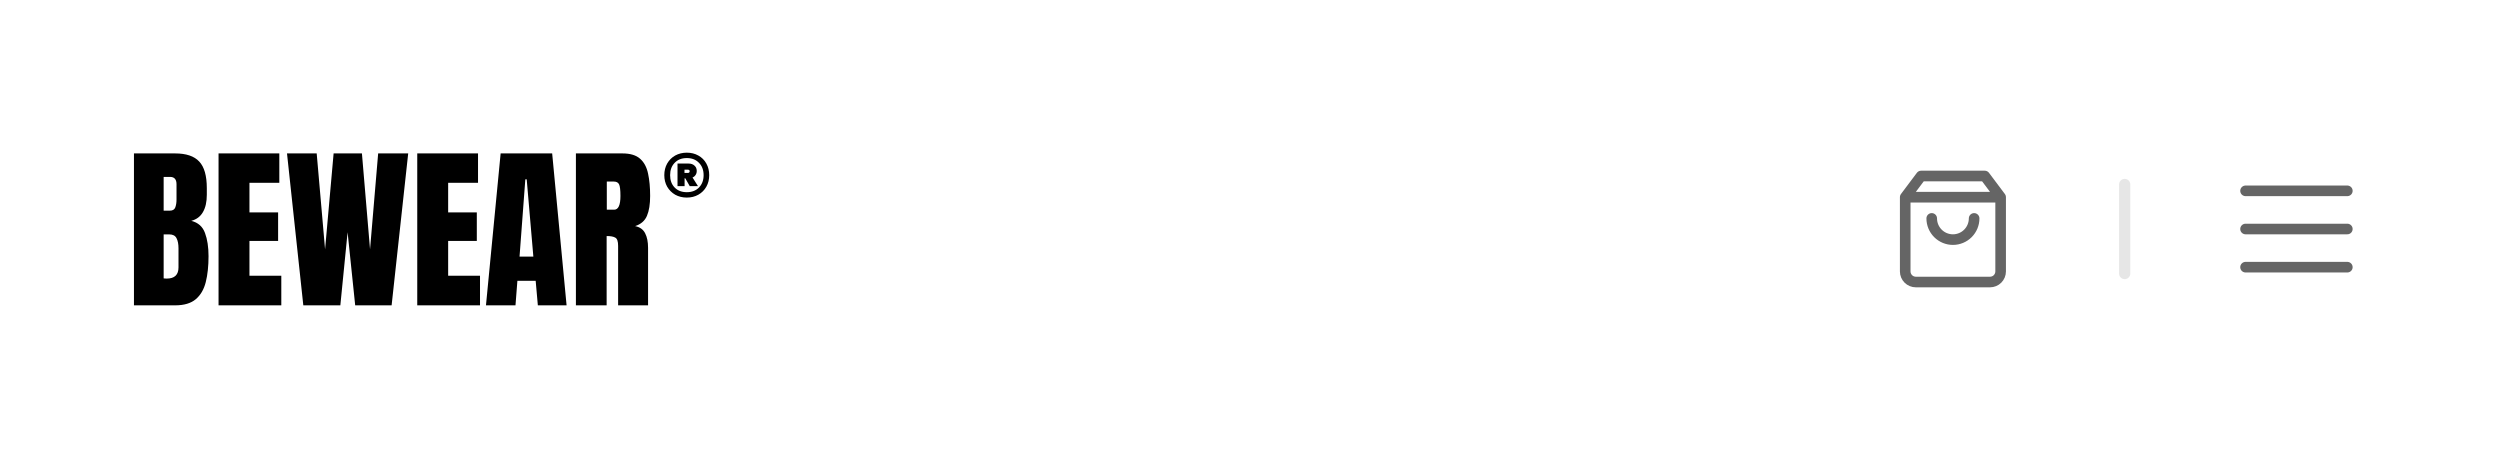
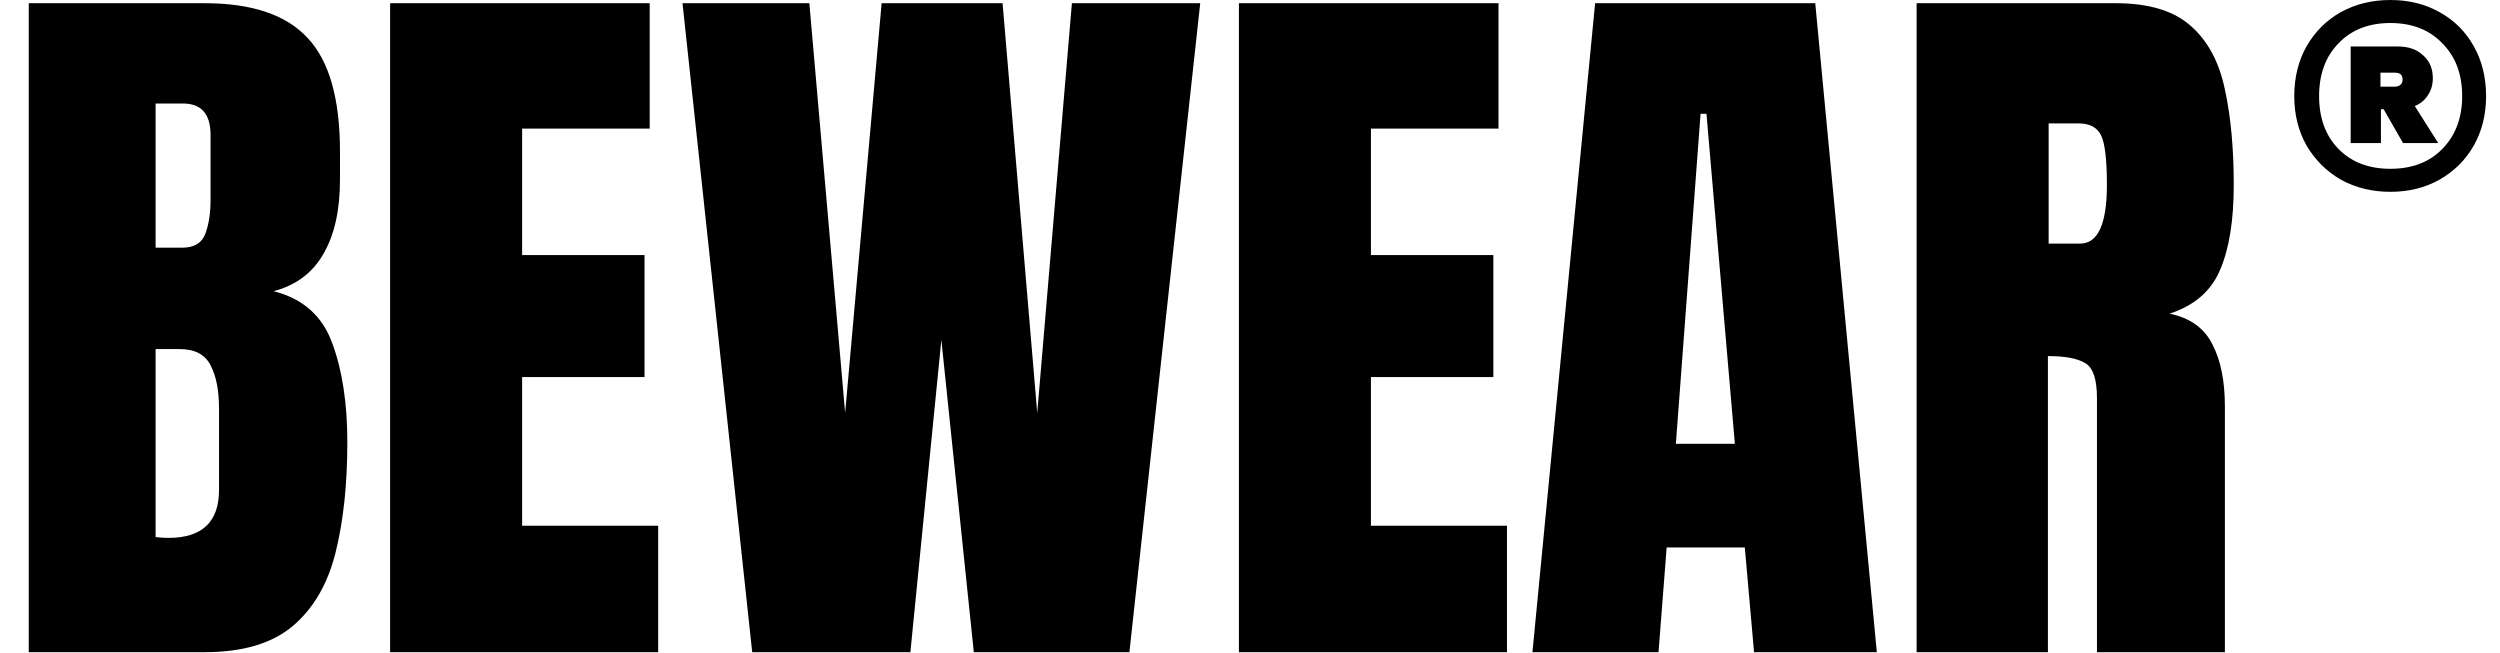
- <svg xmlns="http://www.w3.org/2000/svg" width="393" height="72" viewBox="0 0 393 72" fill="none">
-   <path d="M21.058 48V24.118H27.531C29.268 24.118 30.53 24.543 31.317 25.394C32.113 26.235 32.511 27.628 32.511 29.573V30.618C32.511 31.74 32.307 32.649 31.9 33.345C31.502 34.042 30.892 34.499 30.068 34.716C31.145 34.987 31.864 35.625 32.226 36.629C32.597 37.624 32.782 38.841 32.782 40.279C32.782 41.826 32.638 43.178 32.348 44.336C32.059 45.494 31.534 46.394 30.774 47.037C30.014 47.679 28.933 48 27.531 48H21.058ZM25.726 33.115H26.703C27.146 33.115 27.431 32.943 27.558 32.599C27.685 32.255 27.748 31.844 27.748 31.364V28.962C27.748 28.194 27.409 27.809 26.73 27.809H25.726V33.115ZM26.201 43.794C27.441 43.794 28.06 43.206 28.06 42.029V39.044C28.06 38.366 27.956 37.832 27.748 37.443C27.549 37.045 27.169 36.846 26.608 36.846H25.726V43.766C25.925 43.785 26.084 43.794 26.201 43.794ZM34.356 48V24.118H43.909V28.732H39.214V33.386H43.719V37.877H39.214V43.346H44.221V48H34.356ZM47.681 48L45.117 24.118H49.784L51.101 39.194L52.444 24.118H56.895L58.17 39.194L59.446 24.118H64.168L61.562 48H55.836L54.642 36.507L53.502 48H47.681ZM65.592 48V24.118H75.145V28.732H70.45V33.386H74.955V37.877H70.45V43.346H75.457V48H65.592ZM76.394 48L78.7 24.118H86.801L89.067 48H84.549L84.209 44.146H81.333L81.034 48H76.394ZM81.672 40.333H83.843L82.798 28.189H82.581L81.672 40.333ZM90.533 48V24.118H97.86C99.081 24.118 100.004 24.399 100.628 24.959C101.252 25.511 101.668 26.289 101.876 27.293C102.094 28.288 102.202 29.46 102.202 30.808C102.202 32.111 102.035 33.151 101.7 33.929C101.374 34.707 100.755 35.245 99.841 35.544C100.592 35.697 101.117 36.073 101.415 36.67C101.723 37.258 101.876 38.022 101.876 38.963V48H97.168V38.651C97.168 37.954 97.023 37.525 96.734 37.362C96.453 37.19 95.996 37.104 95.363 37.104V48H90.533ZM95.39 32.965H96.544C97.204 32.965 97.534 32.246 97.534 30.808C97.534 29.876 97.462 29.265 97.317 28.976C97.172 28.686 96.901 28.542 96.503 28.542H95.39V32.965Z" fill="black" />
-   <path d="M107.967 24C108.642 24 109.246 24.149 109.777 24.448C110.32 24.747 110.74 25.168 111.039 25.711C111.338 26.242 111.488 26.851 111.488 27.538C111.488 28.213 111.338 28.817 111.039 29.348C110.74 29.88 110.32 30.3 109.777 30.61C109.246 30.909 108.642 31.059 107.967 31.059C107.291 31.059 106.682 30.909 106.14 30.61C105.608 30.3 105.188 29.88 104.878 29.348C104.579 28.817 104.429 28.213 104.429 27.538C104.429 26.851 104.579 26.242 104.878 25.711C105.188 25.168 105.608 24.747 106.14 24.448C106.682 24.149 107.291 24 107.967 24ZM107.967 30.212C108.764 30.212 109.401 29.968 109.877 29.481C110.364 28.983 110.608 28.335 110.608 27.538C110.608 26.729 110.364 26.082 109.877 25.595C109.401 25.096 108.764 24.847 107.967 24.847C107.17 24.847 106.533 25.096 106.057 25.595C105.581 26.082 105.343 26.729 105.343 27.538C105.343 28.346 105.581 28.994 106.057 29.481C106.533 29.968 107.17 30.212 107.967 30.212ZM109.528 26.873C109.528 27.117 109.467 27.327 109.345 27.505C109.235 27.682 109.074 27.814 108.864 27.903L109.727 29.265H108.432L107.718 28.019H107.618V29.265H106.505V25.711H108.249C108.637 25.711 108.947 25.822 109.179 26.043C109.412 26.253 109.528 26.53 109.528 26.873ZM107.601 27.189H108.133C108.21 27.189 108.277 27.167 108.332 27.122C108.388 27.078 108.415 27.012 108.415 26.923C108.415 26.757 108.321 26.674 108.133 26.674H107.601V27.189Z" fill="black" />
-   <path d="M299.5 31L302 27.667H312L314.5 31M299.5 31V42.667C299.5 43.109 299.676 43.533 299.988 43.845C300.301 44.158 300.725 44.333 301.167 44.333H312.833C313.275 44.333 313.699 44.158 314.012 43.845C314.324 43.533 314.5 43.109 314.5 42.667V31M299.5 31H314.5M310.333 34.333C310.333 35.217 309.982 36.065 309.357 36.69C308.732 37.316 307.884 37.667 307 37.667C306.116 37.667 305.268 37.316 304.643 36.69C304.018 36.065 303.667 35.217 303.667 34.333" stroke="#656565" stroke-width="1.667" stroke-linecap="round" stroke-linejoin="round" />
-   <path opacity="0.1" d="M334 29L334 43" stroke="black" stroke-width="1.764" stroke-linecap="round" />
-   <path d="M353 36H369M353 42H369M353 30H369" stroke="#656565" stroke-width="1.667" stroke-linecap="round" stroke-linejoin="round" />
+ <svg xmlns="http://www.w3.org/2000/svg" width="92" height="24" viewBox="0 0 92 24" fill="none">
+   <path d="M1.058 24V0.118H7.531C9.268 0.118 10.53 0.543 11.317 1.394C12.113 2.235 12.511 3.628 12.511 5.573V6.618C12.511 7.74 12.307 8.649 11.9 9.345C11.502 10.042 10.892 10.499 10.068 10.716C11.145 10.987 11.864 11.625 12.226 12.629C12.597 13.624 12.782 14.841 12.782 16.279C12.782 17.826 12.637 19.178 12.348 20.336C12.059 21.494 11.534 22.394 10.774 23.037C10.014 23.679 8.933 24 7.531 24H1.058ZM5.726 9.115H6.703C7.146 9.115 7.431 8.943 7.558 8.599C7.685 8.255 7.748 7.844 7.748 7.364V4.962C7.748 4.194 7.409 3.809 6.73 3.809H5.726V9.115ZM6.201 19.794C7.44 19.794 8.06 19.206 8.06 18.029V15.044C8.06 14.366 7.956 13.832 7.748 13.443C7.549 13.045 7.169 12.846 6.608 12.846H5.726V19.766C5.925 19.785 6.084 19.794 6.201 19.794ZM14.356 24V0.118H23.909V4.732H19.214V9.386H23.719V13.877H19.214V19.346H24.221V24H14.356ZM27.681 24L25.116 0.118H29.784L31.101 15.194L32.444 0.118H36.895L38.17 15.194L39.446 0.118H44.168L41.562 24H35.836L34.642 12.507L33.502 24H27.681ZM45.592 24V0.118H55.145V4.732H50.45V9.386H54.955V13.877H50.45V19.346H55.457V24H45.592ZM56.394 24L58.7 0.118H66.801L69.067 24H64.549L64.209 20.146H61.333L61.034 24H56.394ZM61.672 16.333H63.843L62.798 4.189H62.581L61.672 16.333ZM70.532 24V0.118H77.86C79.081 0.118 80.004 0.399 80.628 0.96C81.252 1.511 81.668 2.289 81.876 3.293C82.094 4.288 82.202 5.46 82.202 6.808C82.202 8.11 82.035 9.151 81.7 9.929C81.374 10.707 80.755 11.245 79.841 11.543C80.592 11.697 81.117 12.073 81.415 12.67C81.723 13.258 81.876 14.022 81.876 14.963V24H77.168V14.651C77.168 13.954 77.023 13.525 76.734 13.362C76.453 13.19 75.996 13.104 75.363 13.104V24H70.532ZM75.39 8.965H76.544C77.204 8.965 77.534 8.246 77.534 6.808C77.534 5.876 77.462 5.265 77.317 4.976C77.172 4.687 76.901 4.542 76.503 4.542H75.39V8.965Z" fill="black" />
+   <path d="M87.967 0C88.642 0 89.246 0.149 89.777 0.448C90.32 0.747 90.74 1.168 91.04 1.711C91.338 2.242 91.488 2.851 91.488 3.538C91.488 4.213 91.338 4.817 91.04 5.348C90.74 5.88 90.32 6.3 89.777 6.61C89.246 6.909 88.642 7.059 87.967 7.059C87.291 7.059 86.682 6.909 86.14 6.61C85.608 6.3 85.188 5.88 84.877 5.348C84.579 4.817 84.429 4.213 84.429 3.538C84.429 2.851 84.579 2.242 84.877 1.711C85.188 1.168 85.608 0.747 86.14 0.448C86.682 0.149 87.291 0 87.967 0ZM87.967 6.212C88.764 6.212 89.401 5.968 89.877 5.481C90.364 4.983 90.608 4.335 90.608 3.538C90.608 2.729 90.364 2.082 89.877 1.594C89.401 1.096 88.764 0.847 87.967 0.847C87.17 0.847 86.533 1.096 86.057 1.594C85.581 2.082 85.343 2.729 85.343 3.538C85.343 4.346 85.581 4.994 86.057 5.481C86.533 5.968 87.17 6.212 87.967 6.212ZM89.528 2.873C89.528 3.117 89.467 3.327 89.345 3.505C89.235 3.682 89.074 3.815 88.864 3.903L89.727 5.265H88.432L87.718 4.019H87.618V5.265H86.505V1.711H88.249C88.637 1.711 88.947 1.821 89.179 2.043C89.412 2.253 89.528 2.53 89.528 2.873ZM87.601 3.189H88.133C88.21 3.189 88.277 3.167 88.332 3.122C88.388 3.078 88.415 3.012 88.415 2.923C88.415 2.757 88.321 2.674 88.133 2.674H87.601V3.189Z" fill="black" />
</svg>
